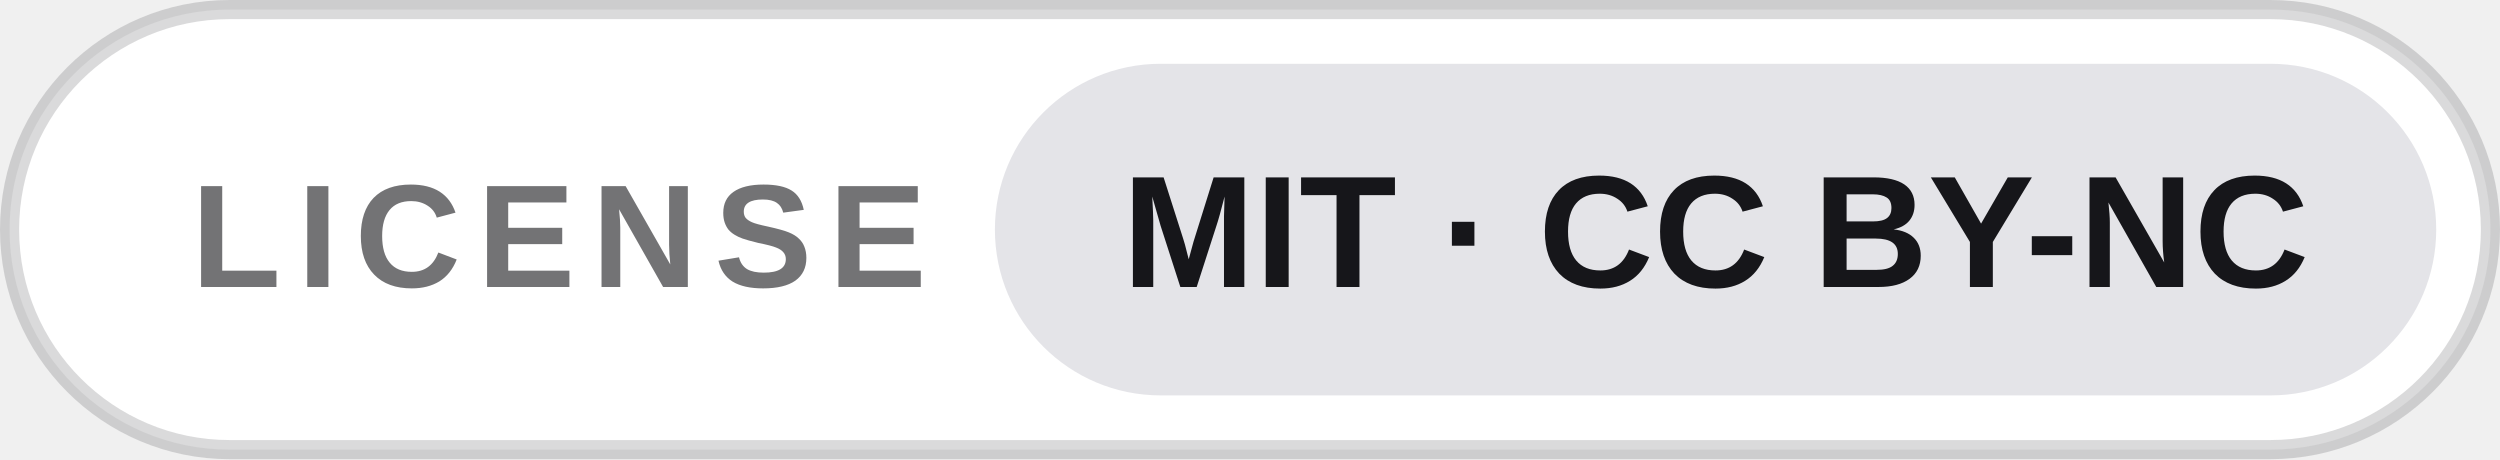
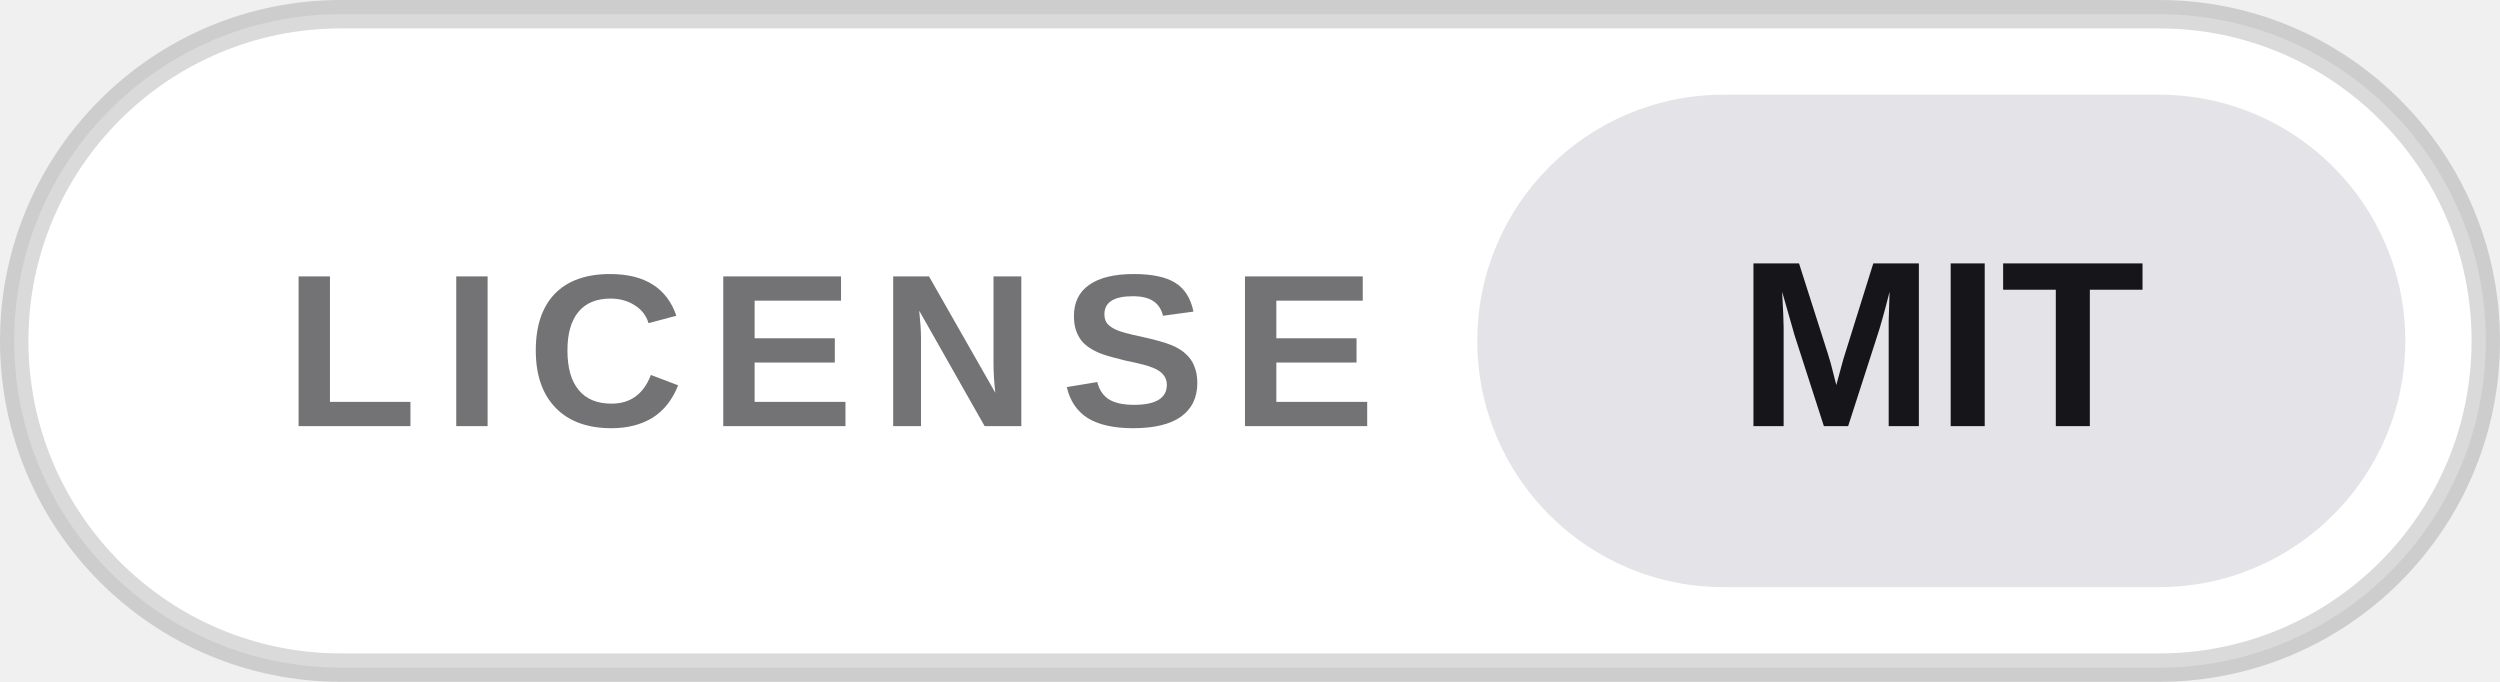
- <svg xmlns="http://www.w3.org/2000/svg" width="196" height="36" viewBox="0 0 196 36" role="img" aria-label="License: MIT code, CC BY-NC 4.0 art">
-   <rect x="0.75" y="0.75" width="194.5" height="34.5" rx="17.25" fill="#FFFFFF" stroke="#16161A" stroke-opacity=".16" stroke-width="1.5" />
-   <rect x="78" y="5" width="113" height="26" rx="13" fill="#E4E4E8" />
+ <svg xmlns="http://www.w3.org/2000/svg" width="132" height="36" viewBox="0 0 132 36" role="img" aria-label="License: MIT">
+   <rect x="0.75" y="0.75" width="130.5" height="34.5" rx="17.25" fill="#FFFFFF" stroke="#16161A" stroke-opacity=".16" stroke-width="1.5" />
+   <rect x="78" y="5" width="49" height="26" rx="13" fill="#E4E4E8" />
  <g font-family="-apple-system,BlinkMacSystemFont,'Segoe UI','PingFang SC','Microsoft YaHei',Arial,sans-serif" fill="#16161A">
    <text x="15" y="22.5" font-size="11.5" font-weight="800" letter-spacing="1.3" fill-opacity=".6">LICENSE</text>
-     <text x="134.5" y="22.5" text-anchor="middle" font-size="12.5" font-weight="800">MIT · CC BY-NC</text>
+     <text x="102.5" y="22.5" text-anchor="middle" font-size="12.5" font-weight="800">MIT</text>
  </g>
</svg>
